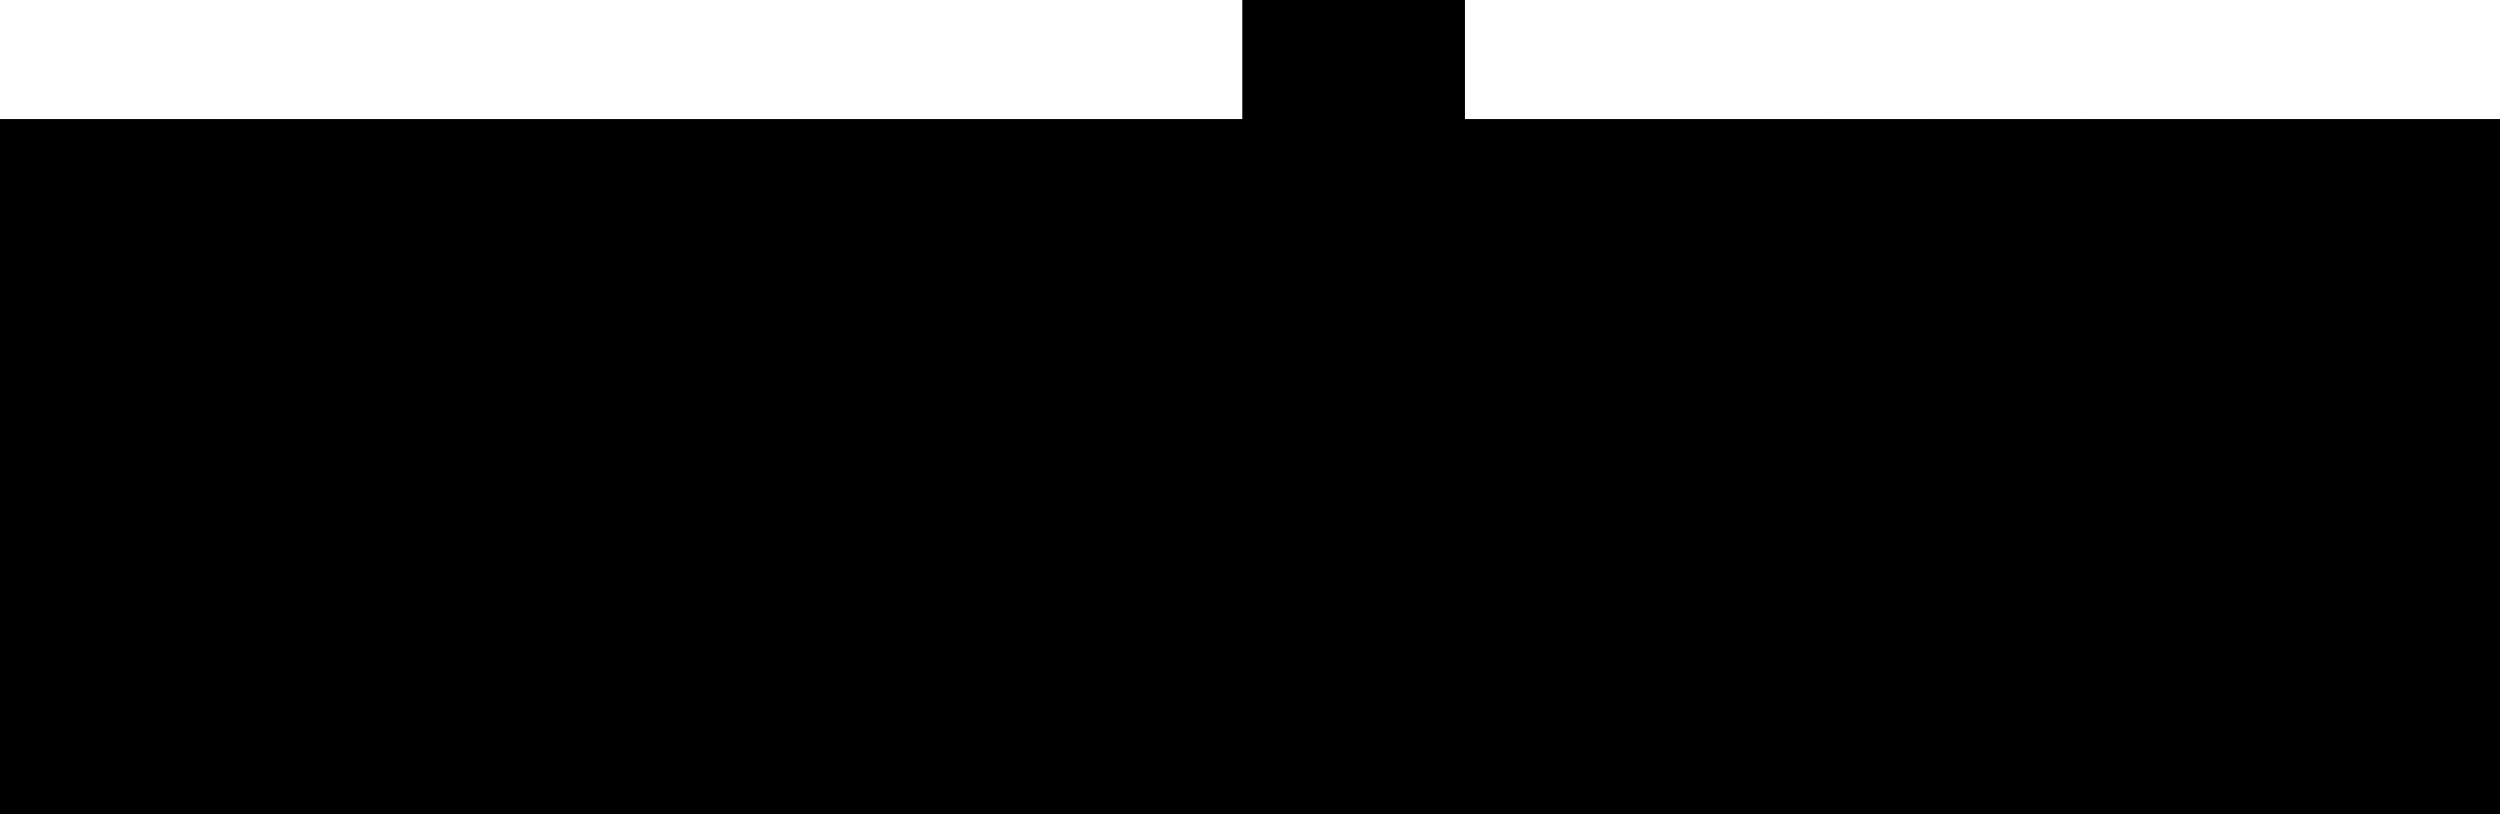
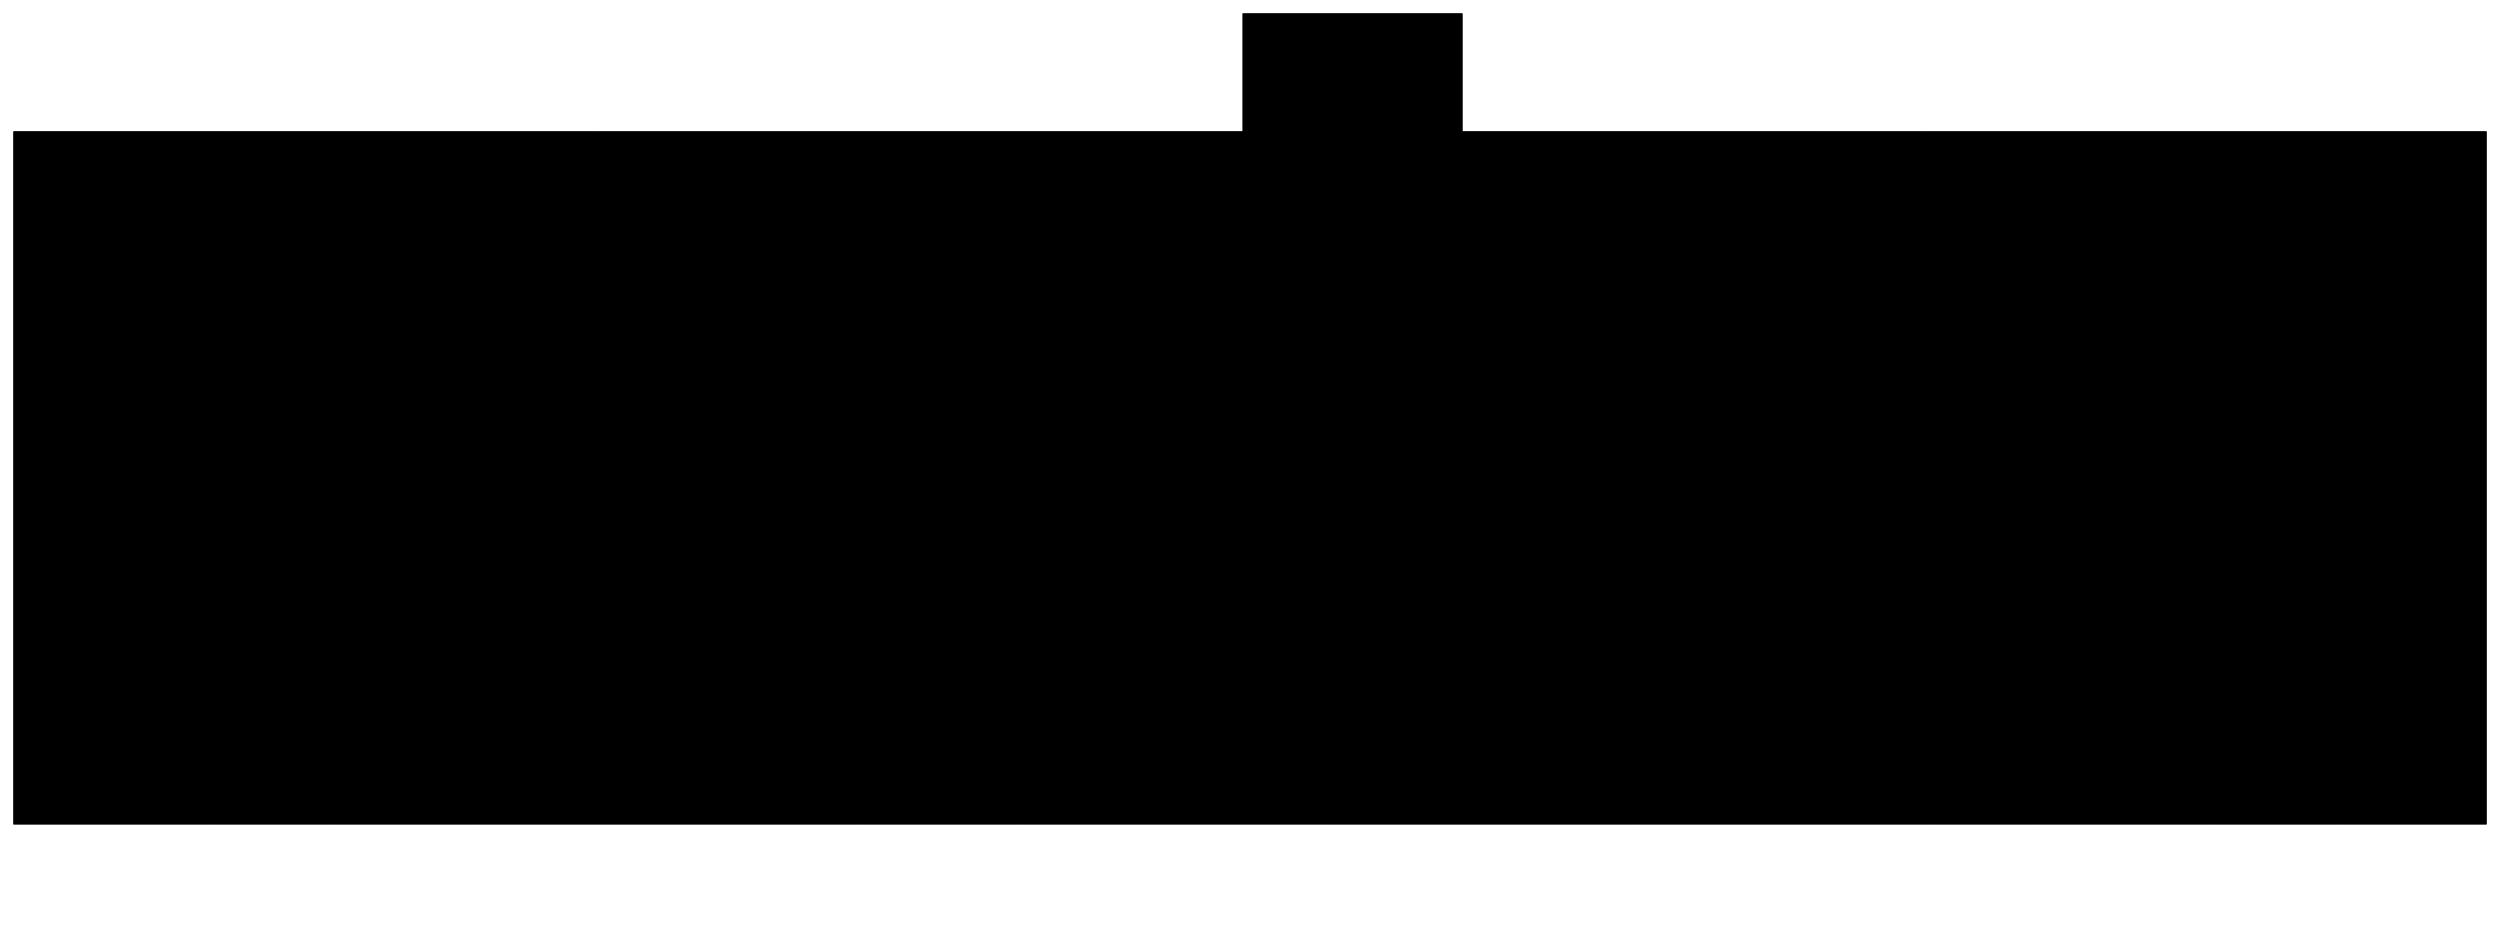
- <svg xmlns="http://www.w3.org/2000/svg" version="1.1" id="svg1" viewBox="0 0 1845 600.4">
+ <svg xmlns="http://www.w3.org/2000/svg" version="1.1" id="svg1" viewBox="-10 -10 1865 700.4">
  <path d="M0 88v517h1845V88h-764V0H917v88z" id="floor" />
  <path d="M0 88h162v237H0Z" id="_1148" />
  <path d="M162 88h126v191H162Z" id="_1144" />
  <path d="M288 88v191l149-2V88Z" id="_1140" />
  <path d="m437 88-2 189h155V88Z" id="_1136" />
  <path d="M590 88h327V0h164v279H590Z" id="_1122" />
  <path d="M1081 88h155v189h-155z" id="_1120" />
  <path d="M1236 88h111v248h-111z" id="_1118" />
  <path d="M1347 88h79v248c-26-1-53 3-79 0z" id="_1114" />
  <path d="M1426 88h113v248c-38 0-75 2-113 0z" id="_1112" />
  <path d="M1539 88h107v53h-30v195h-77z" id="_1110" />
  <path d="M1646 88h199v207h-229V141h30z" id="_1108" />
  <path d="M1845 295h-107v132h107Z" id="_1001" />
  <path d="M1845 427v178h-107V427Z" id="_1103" />
  <path d="M1738 605v-84h-100v84z" id="_1105" />
  <path d="M1738 427v94h-133l-18-33-19-39-11-18v-4z" id="_1107" />
  <path d="M1557 427h-50v178h131v-84h-33l-18-33-19-39-11-18z" id="_1109" />
  <path d="M1507 427v178h-77v-90h-218v-88z" id="_1ST01" />
  <path d="M1430 515v90h-218v-90z" id="_1123" />
  <path d="M1212 427v107h-122V427h34l51-1z" id="_1E01" />
  <path d="M1212 534v71H978V413h112v121z" id="_1115" />
  <path d="M978 413v-70h111l1 70H985z" id="_1003A" />
  <path d="M978 605V343H751v262z" id="_1129" />
  <path d="M751 343h-6l-46-1-1 1h-65v262h118z" id="_1131" />
  <path d="M633 343H347v262h286z" id="_1137" />
  <path d="M347 411h-52v106h52z" id="_1139" />
  <path d="M347 517v88H240v-88h55z" id="_1141" />
  <path d="M240 605V411h-89v194z" id="_1143" />
  <path d="M151 438v167H0V438h133z" id="_1ST02" />
  <path d="M76 438V325H0v113z" id="_1148A" />
</svg>
